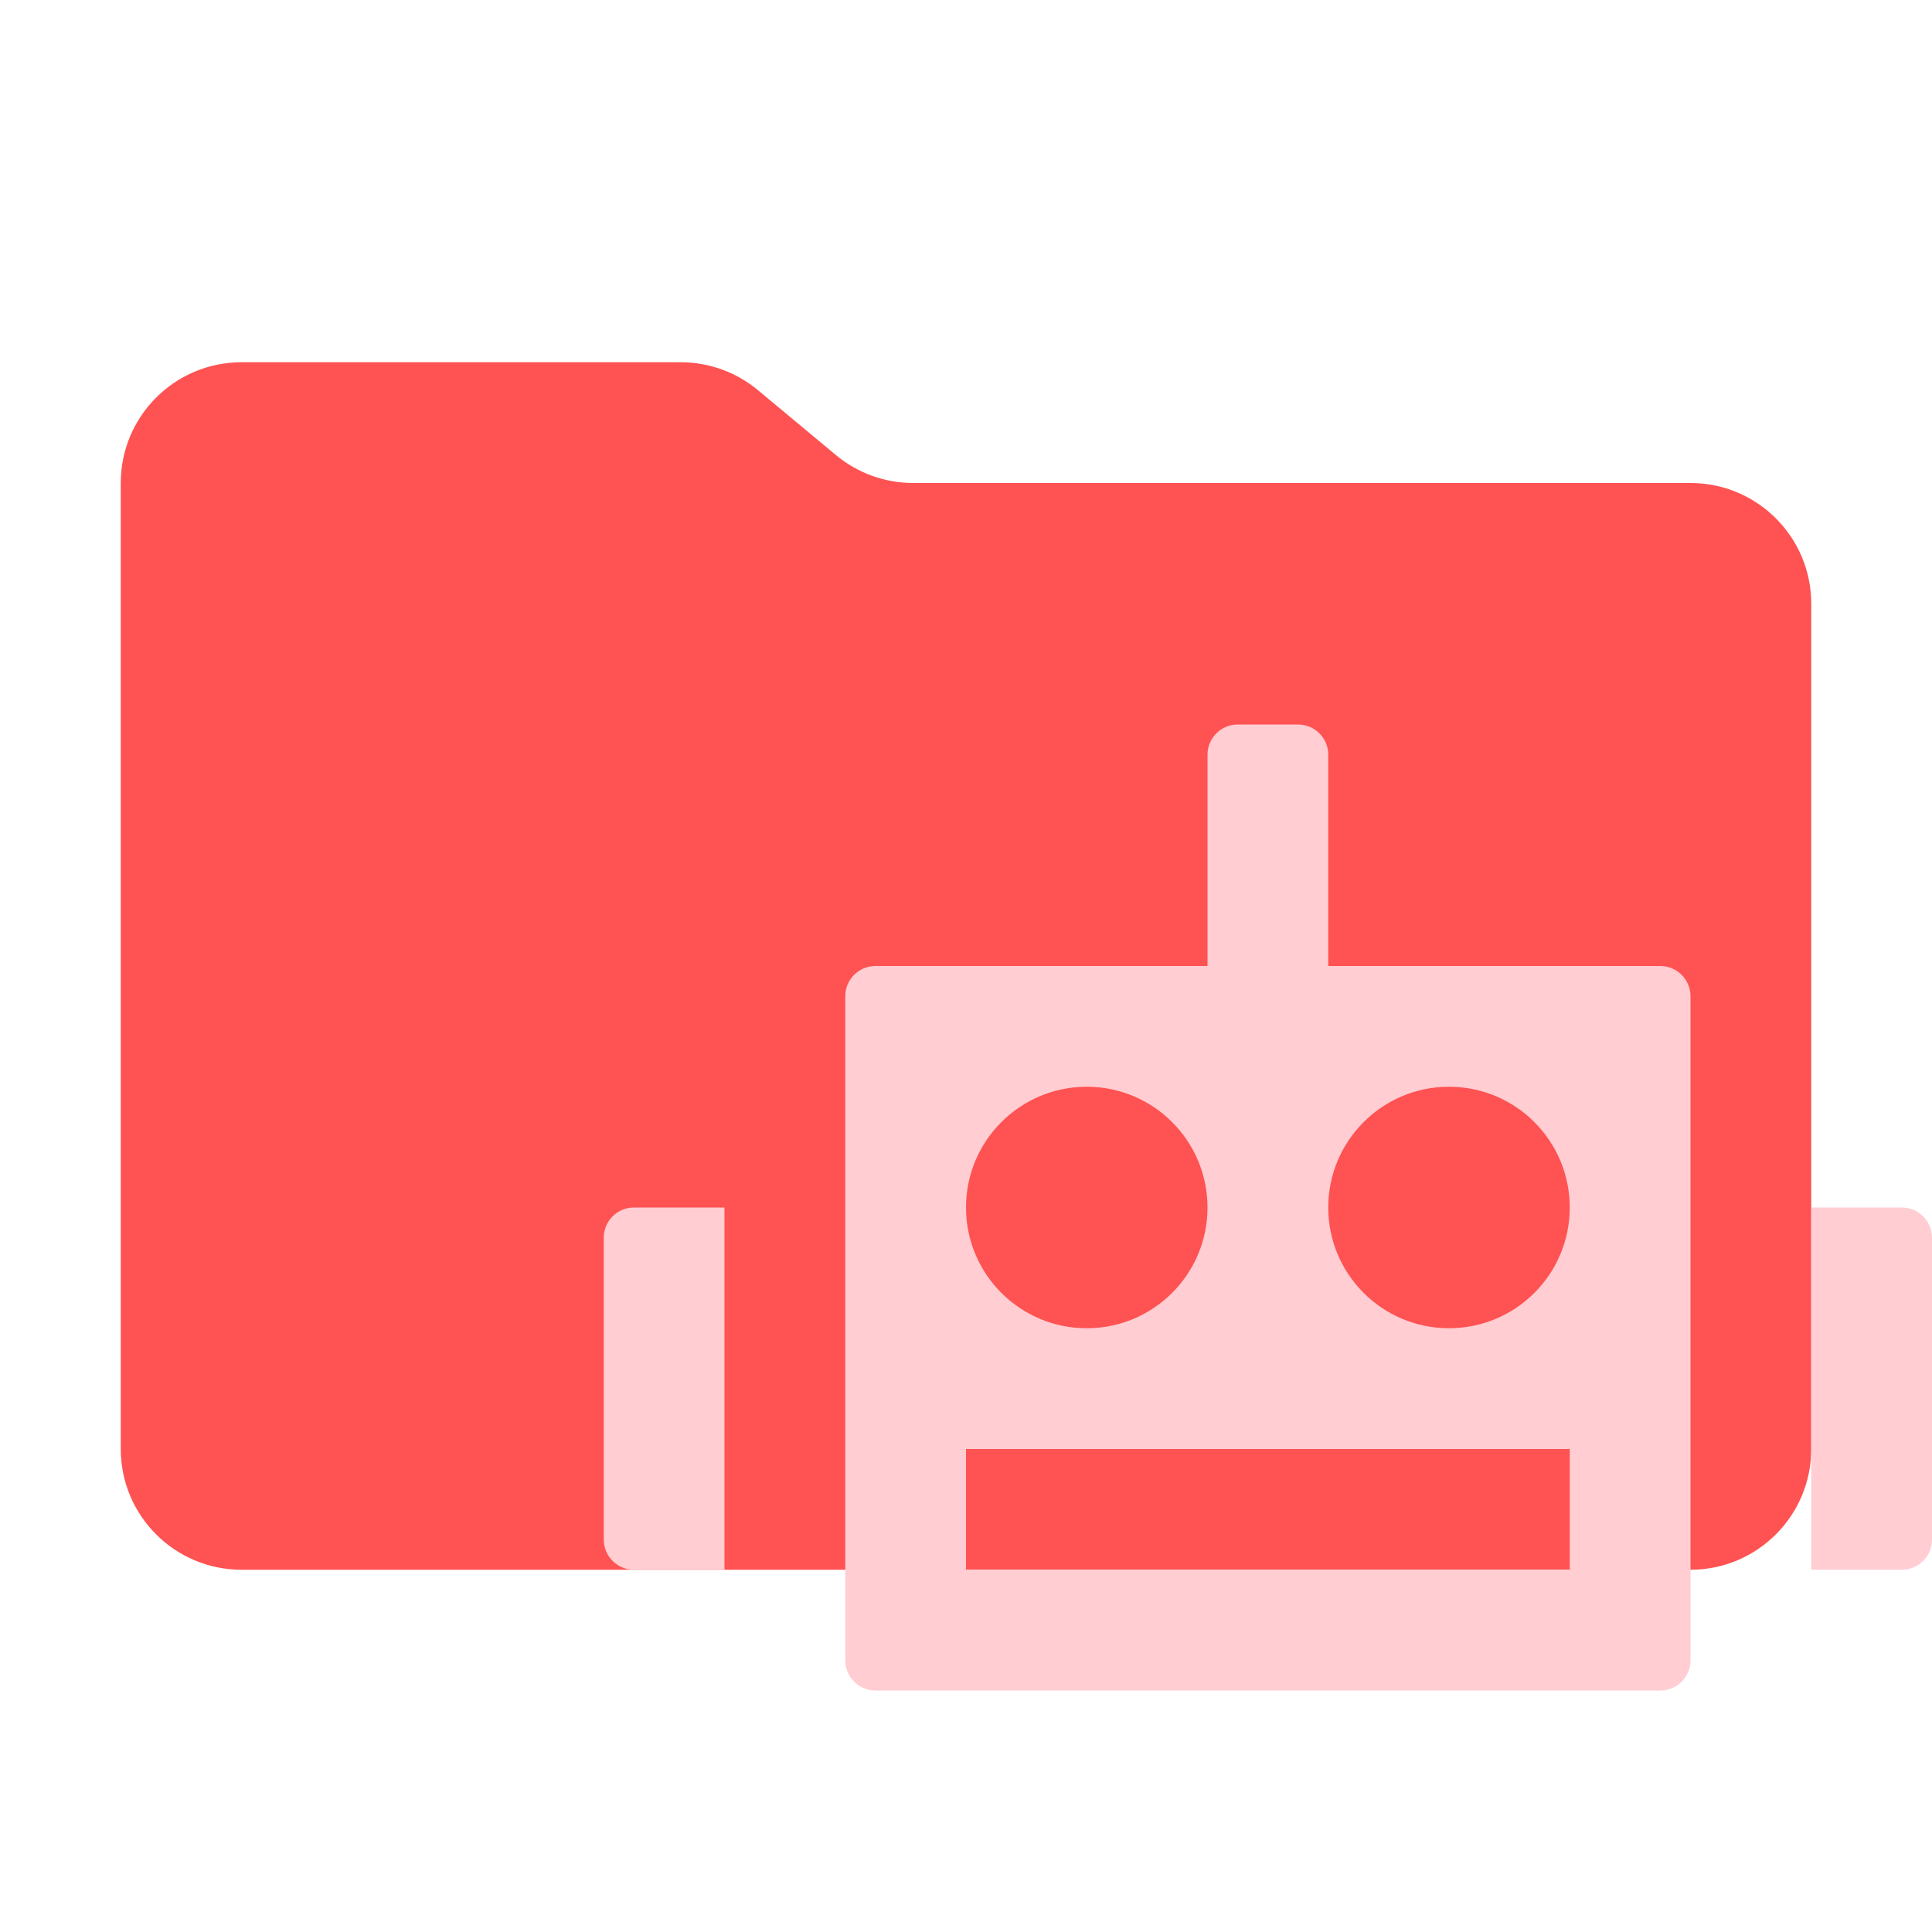
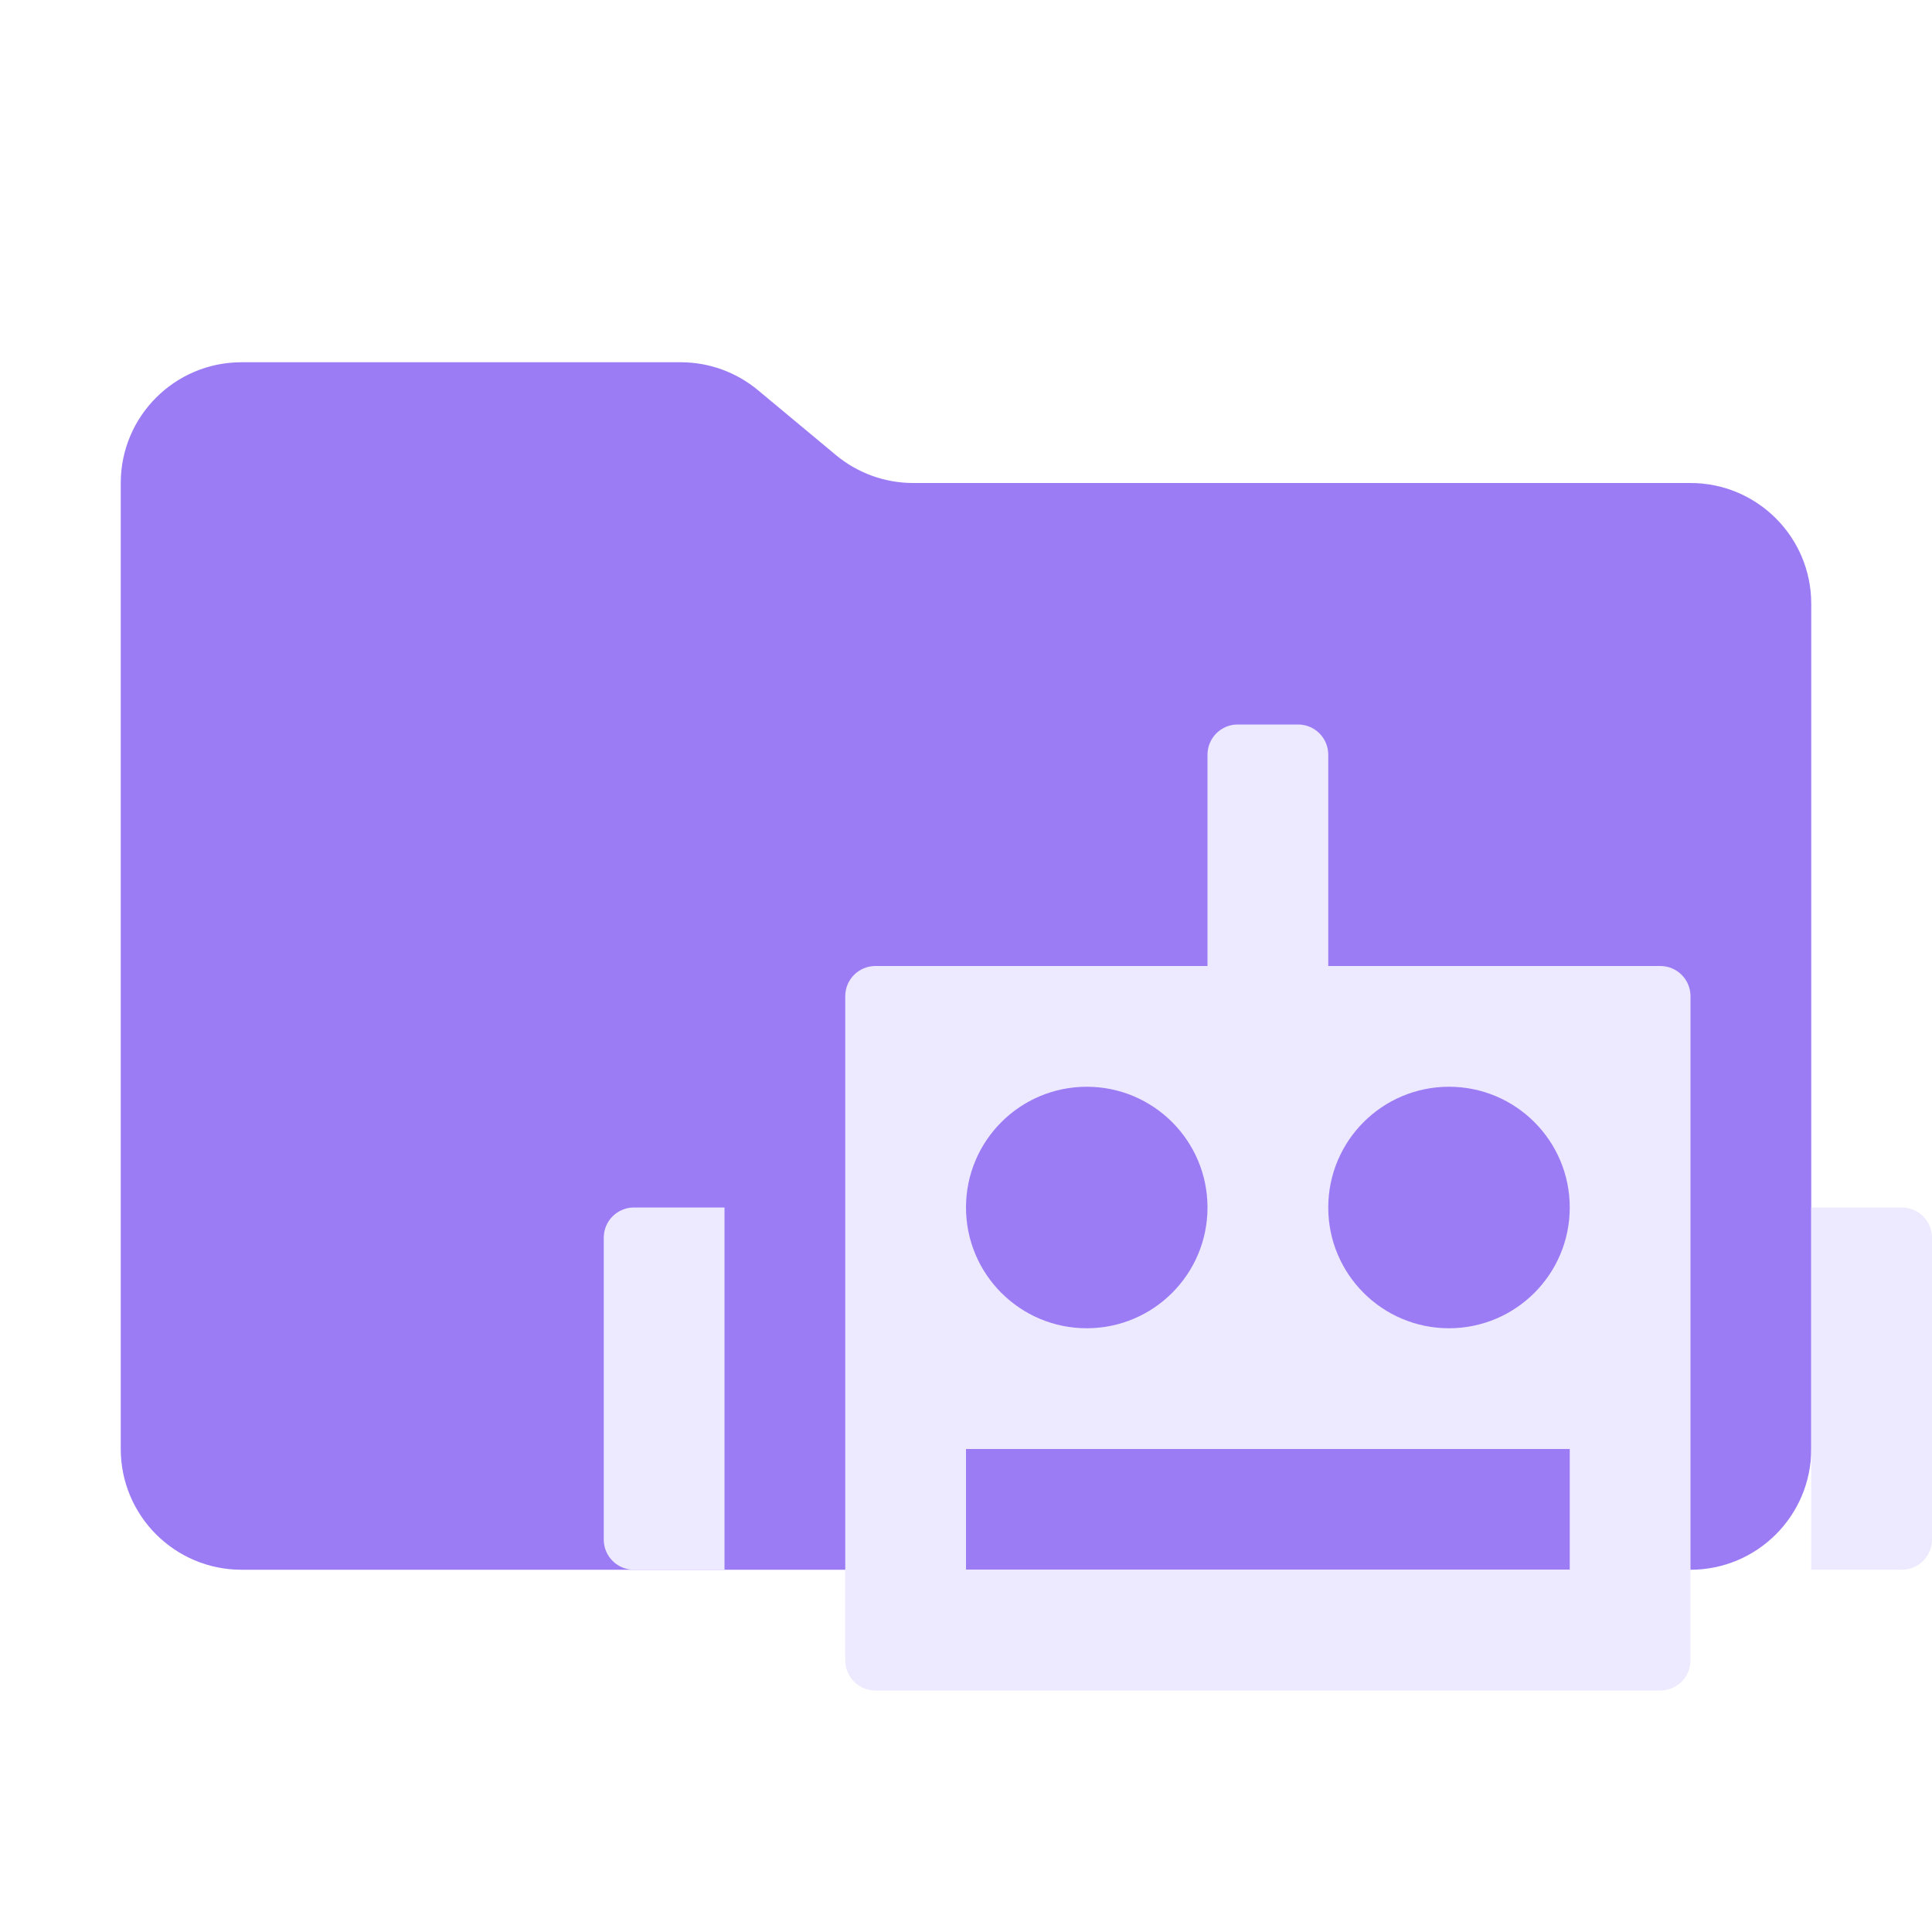
<svg xmlns="http://www.w3.org/2000/svg" viewBox="0 0 16 16">
-   <path id="folder" fill="#ff5252" d="m6.922 3.768-.644-.536A1 1 0 0 0 5.638 3H2a1 1 0 0 0-1 1v8a1 1 0 0 0 1 1h12a1 1 0 0 0 1-1V5a1 1 0 0 0-1-1H7.562a1 1 0 0 1-.64-.232" />
-   <path id="motive" fill="#ffcdd2" d="M5.25 13H6v-3h-.75a.25.25 0 0 0-.25.25v2.5a.25.25 0 0 0 .25.25M15 10v3h.75a.25.25 0 0 0 .25-.25v-2.5a.25.25 0 0 0-.25-.25Zm-4.25-4h-.5a.25.25 0 0 0-.25.25V8H7.25a.25.25 0 0 0-.25.25v5.5a.25.25 0 0 0 .25.25h6.5a.25.25 0 0 0 .25-.25v-5.5a.25.25 0 0 0-.25-.25H11V6.25a.25.25 0 0 0-.25-.25M9 9a1 1 0 1 1-1 1 1 1 0 0 1 1-1m4 4H8v-1h5zm-1-4a1 1 0 1 1-1 1 1 1 0 0 1 1-1" />
+   <path id="folder" fill="#9c7cf4" d="m6.922 3.768-.644-.536A1 1 0 0 0 5.638 3H2a1 1 0 0 0-1 1v8a1 1 0 0 0 1 1h12a1 1 0 0 0 1-1V5a1 1 0 0 0-1-1H7.562a1 1 0 0 1-.64-.232" />
+   <path id="motive" fill="#ede9fe" d="M5.25 13H6v-3h-.75a.25.25 0 0 0-.25.25v2.5a.25.25 0 0 0 .25.25M15 10v3h.75a.25.25 0 0 0 .25-.25v-2.5a.25.25 0 0 0-.25-.25Zm-4.25-4h-.5a.25.25 0 0 0-.25.25V8H7.25a.25.25 0 0 0-.25.25v5.5a.25.25 0 0 0 .25.25h6.5a.25.25 0 0 0 .25-.25v-5.5a.25.25 0 0 0-.25-.25H11V6.25a.25.25 0 0 0-.25-.25M9 9a1 1 0 1 1-1 1 1 1 0 0 1 1-1m4 4H8v-1h5zm-1-4a1 1 0 1 1-1 1 1 1 0 0 1 1-1" />
</svg>
